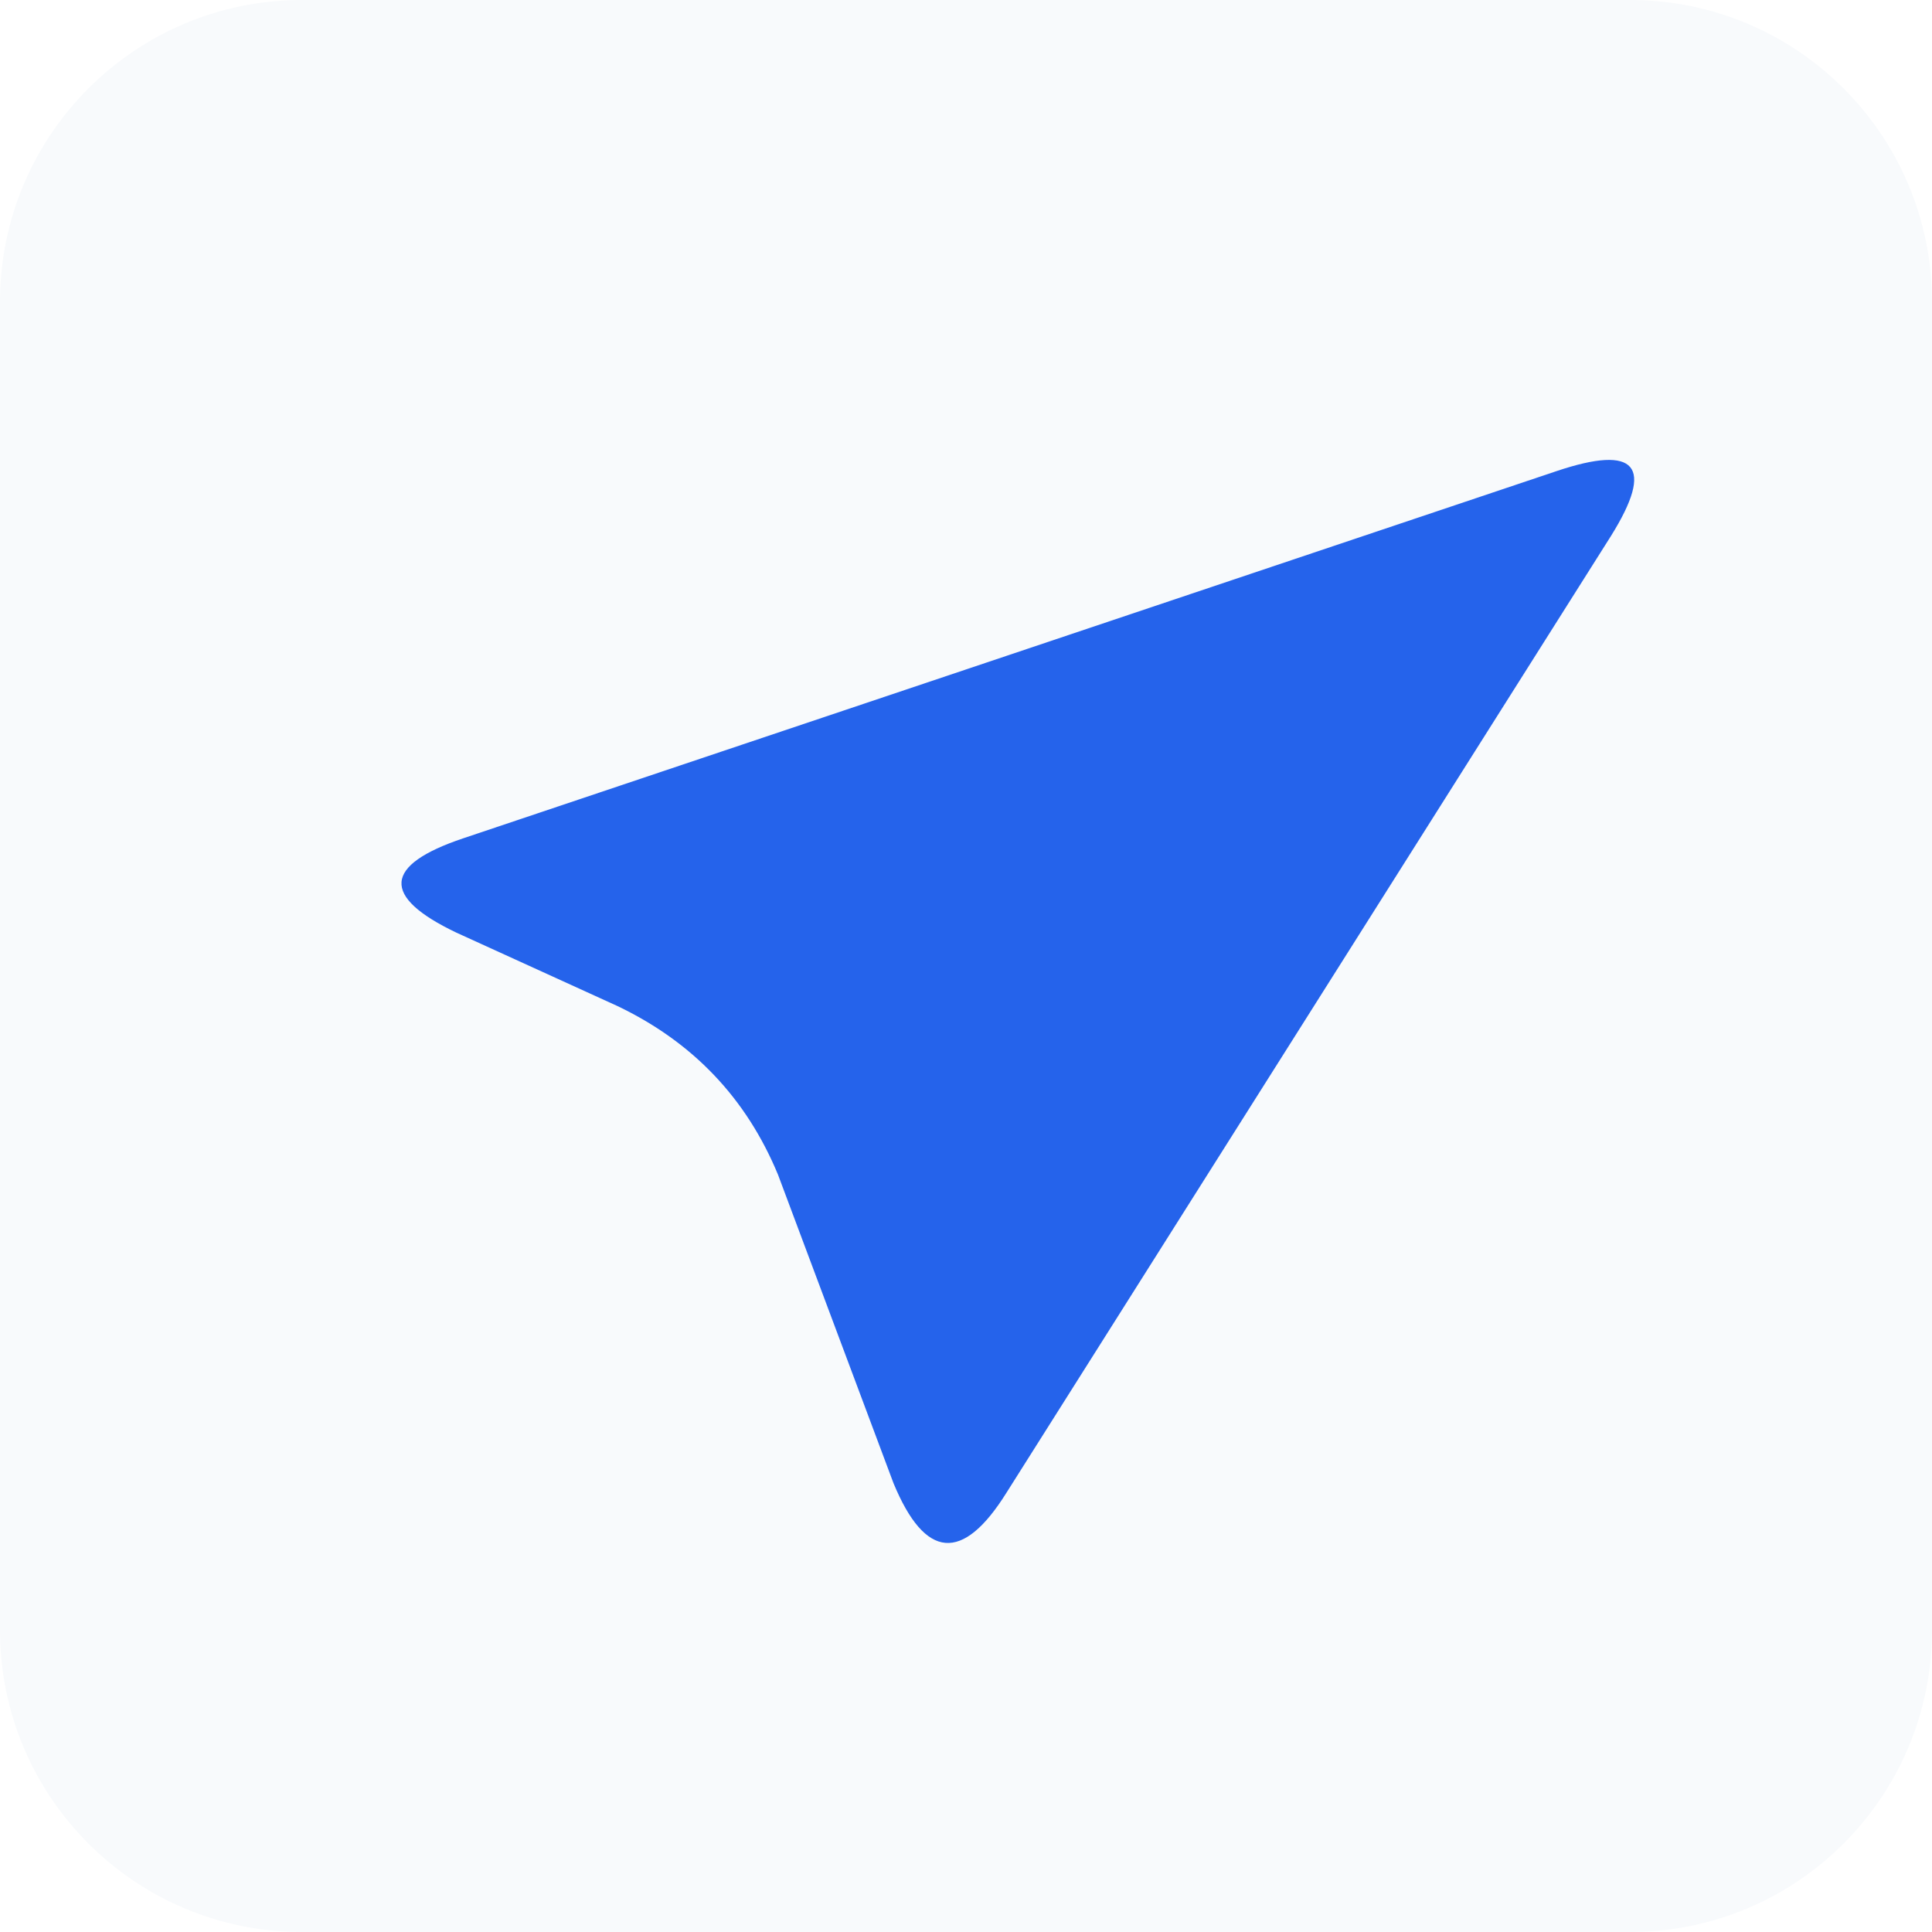
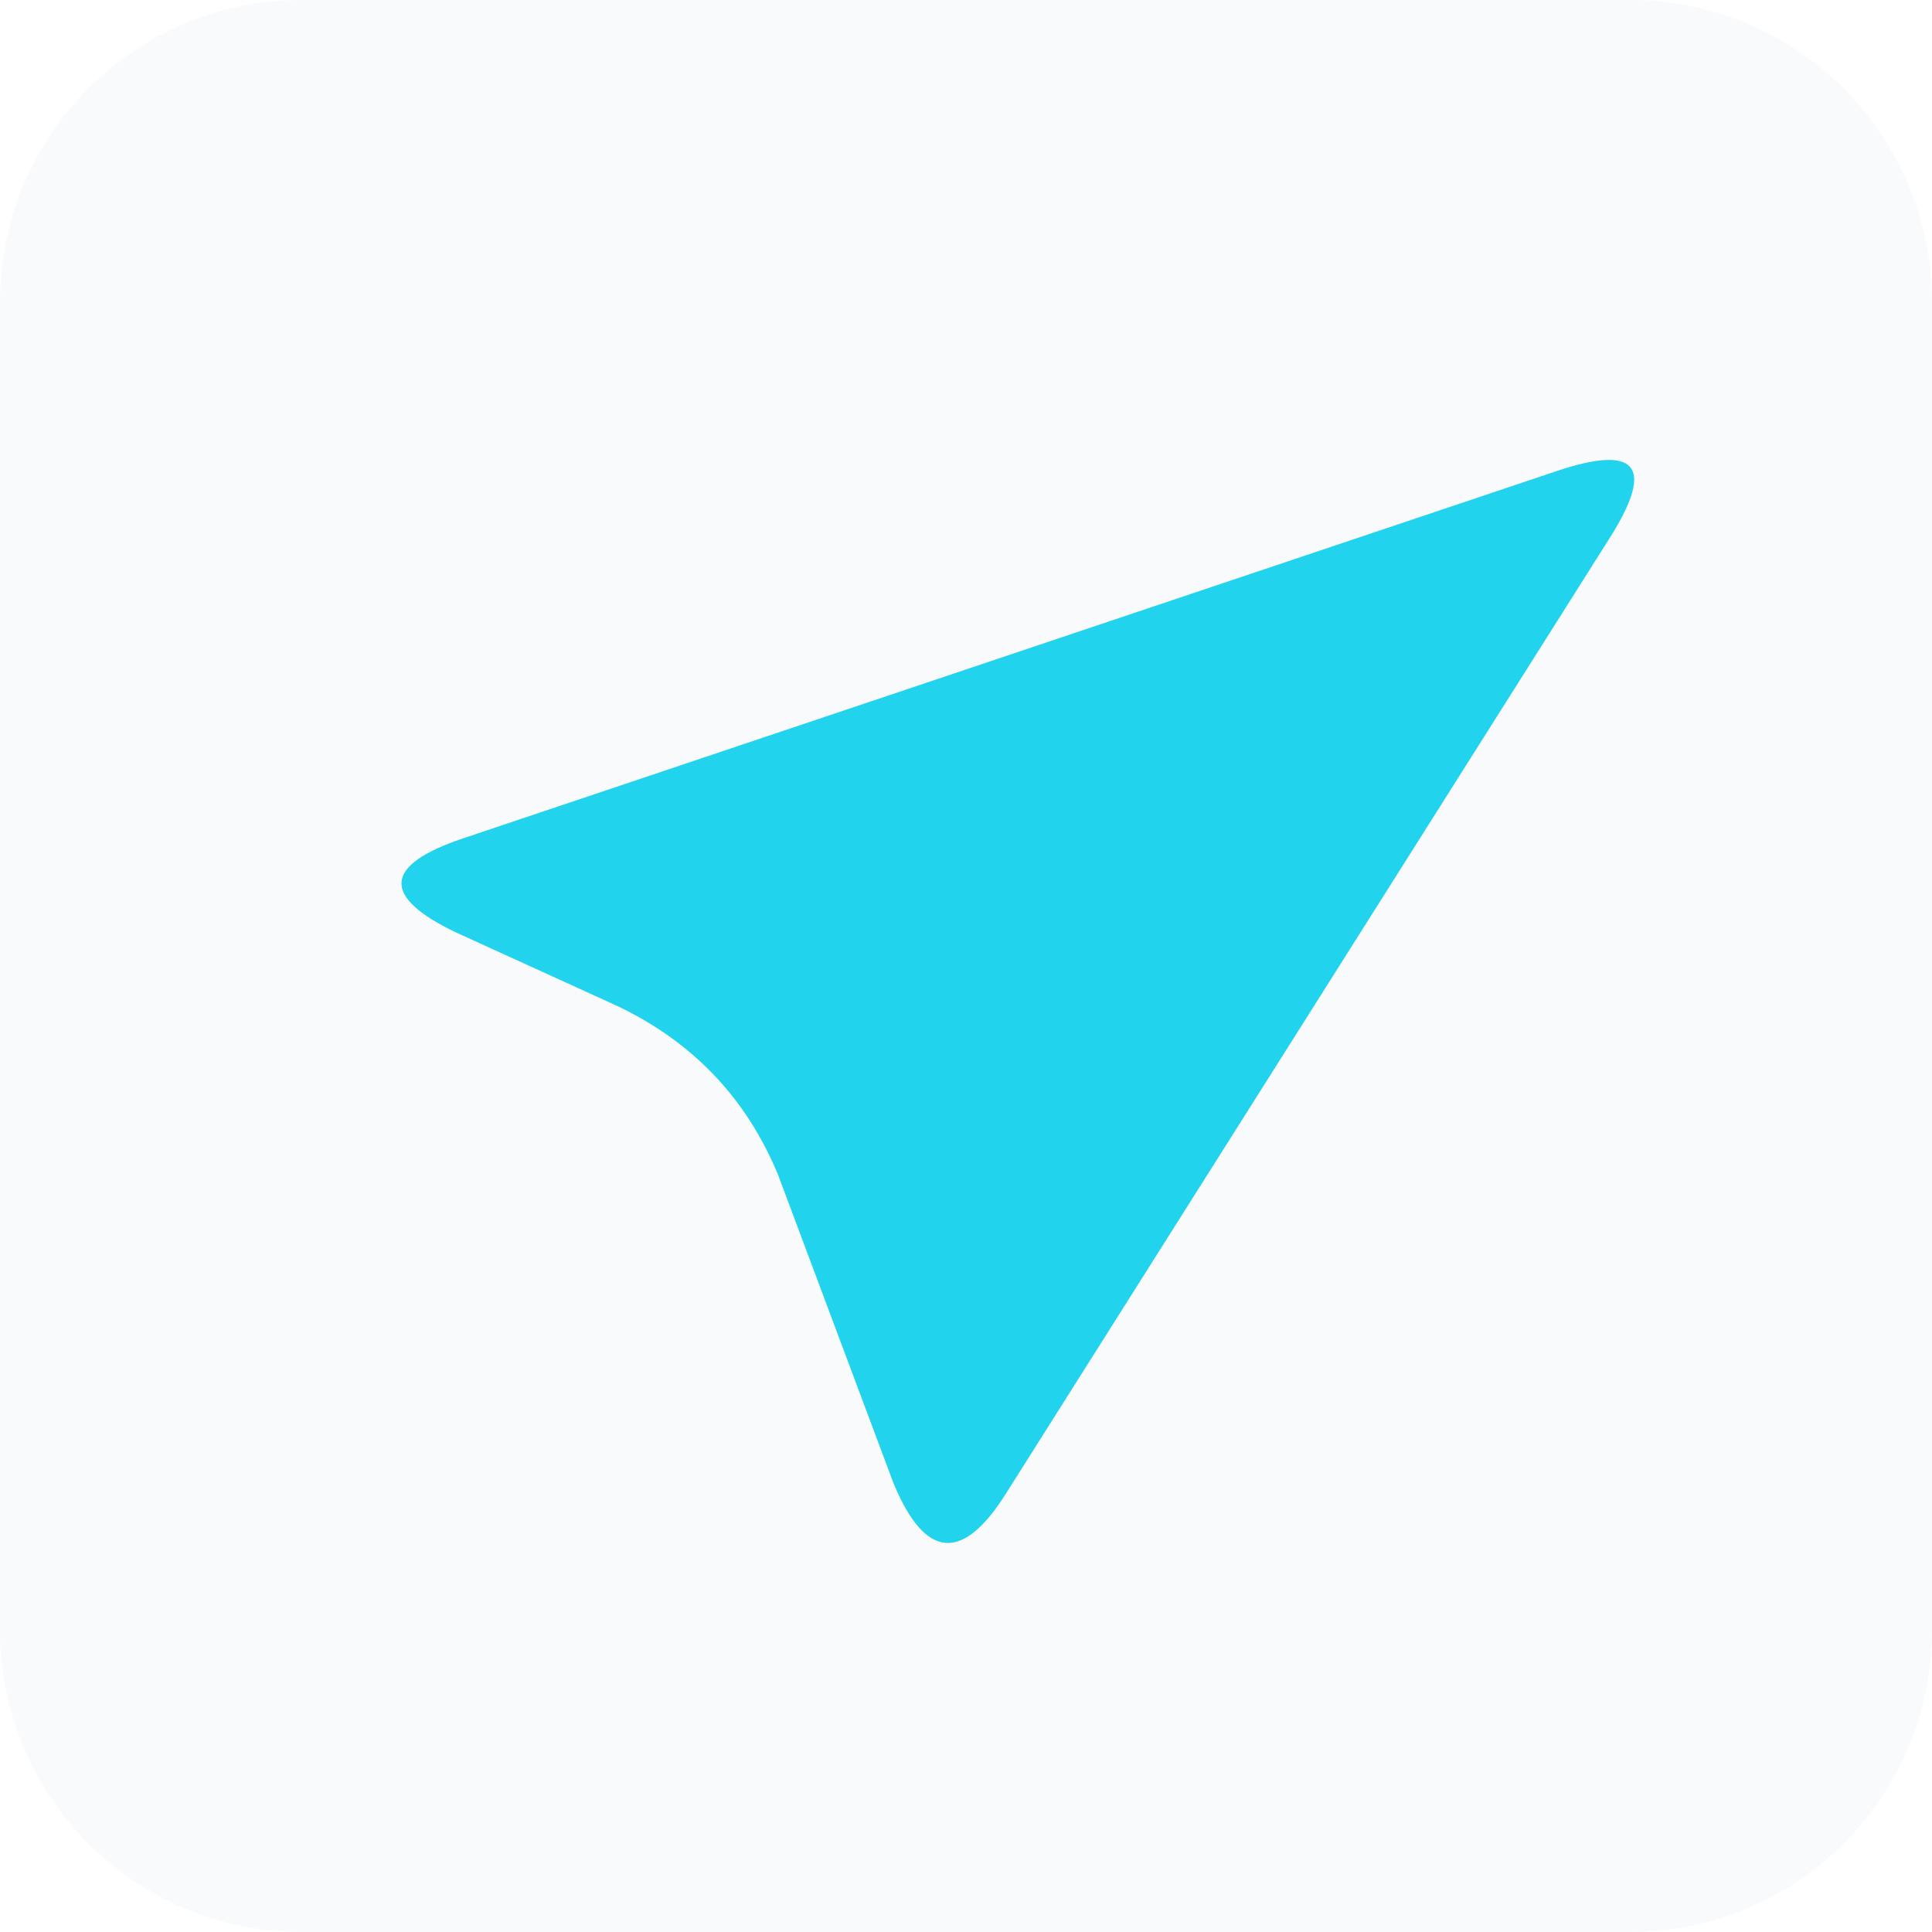
<svg xmlns="http://www.w3.org/2000/svg" width="512" height="512" viewBox="0 0 512 512">
  <rect width="512" height="512" rx="80" fill="#f8fafc" />
  <defs>
    <linearGradient id="g" x1="56" y1="56" x2="456" y2="456" gradientUnits="userSpaceOnUse">
-       <stop stop-color="#2563EB" />
-       <stop offset="1" stop-color="#7C3AED" />
+       <stop stop-color="#22d3ee" />
+       <stop offset="1" stop-color="#0891b2" />
    </linearGradient>
  </defs>
  <g transform="translate(56, 56) scale(16.67)">
    <path d="M3.8 11.1 L20.2 2.9 Q22 2 21.2 3.8 L13.8 20.2 Q13 22 12.0 20.3 L9.5 15.7 Q8.5 14 6.6 13.4 L3.9 12.6 Q2 12 3.8 11.1Z" fill="url(#g)" transform="rotate(8 12 12)" />
  </g>
</svg>
